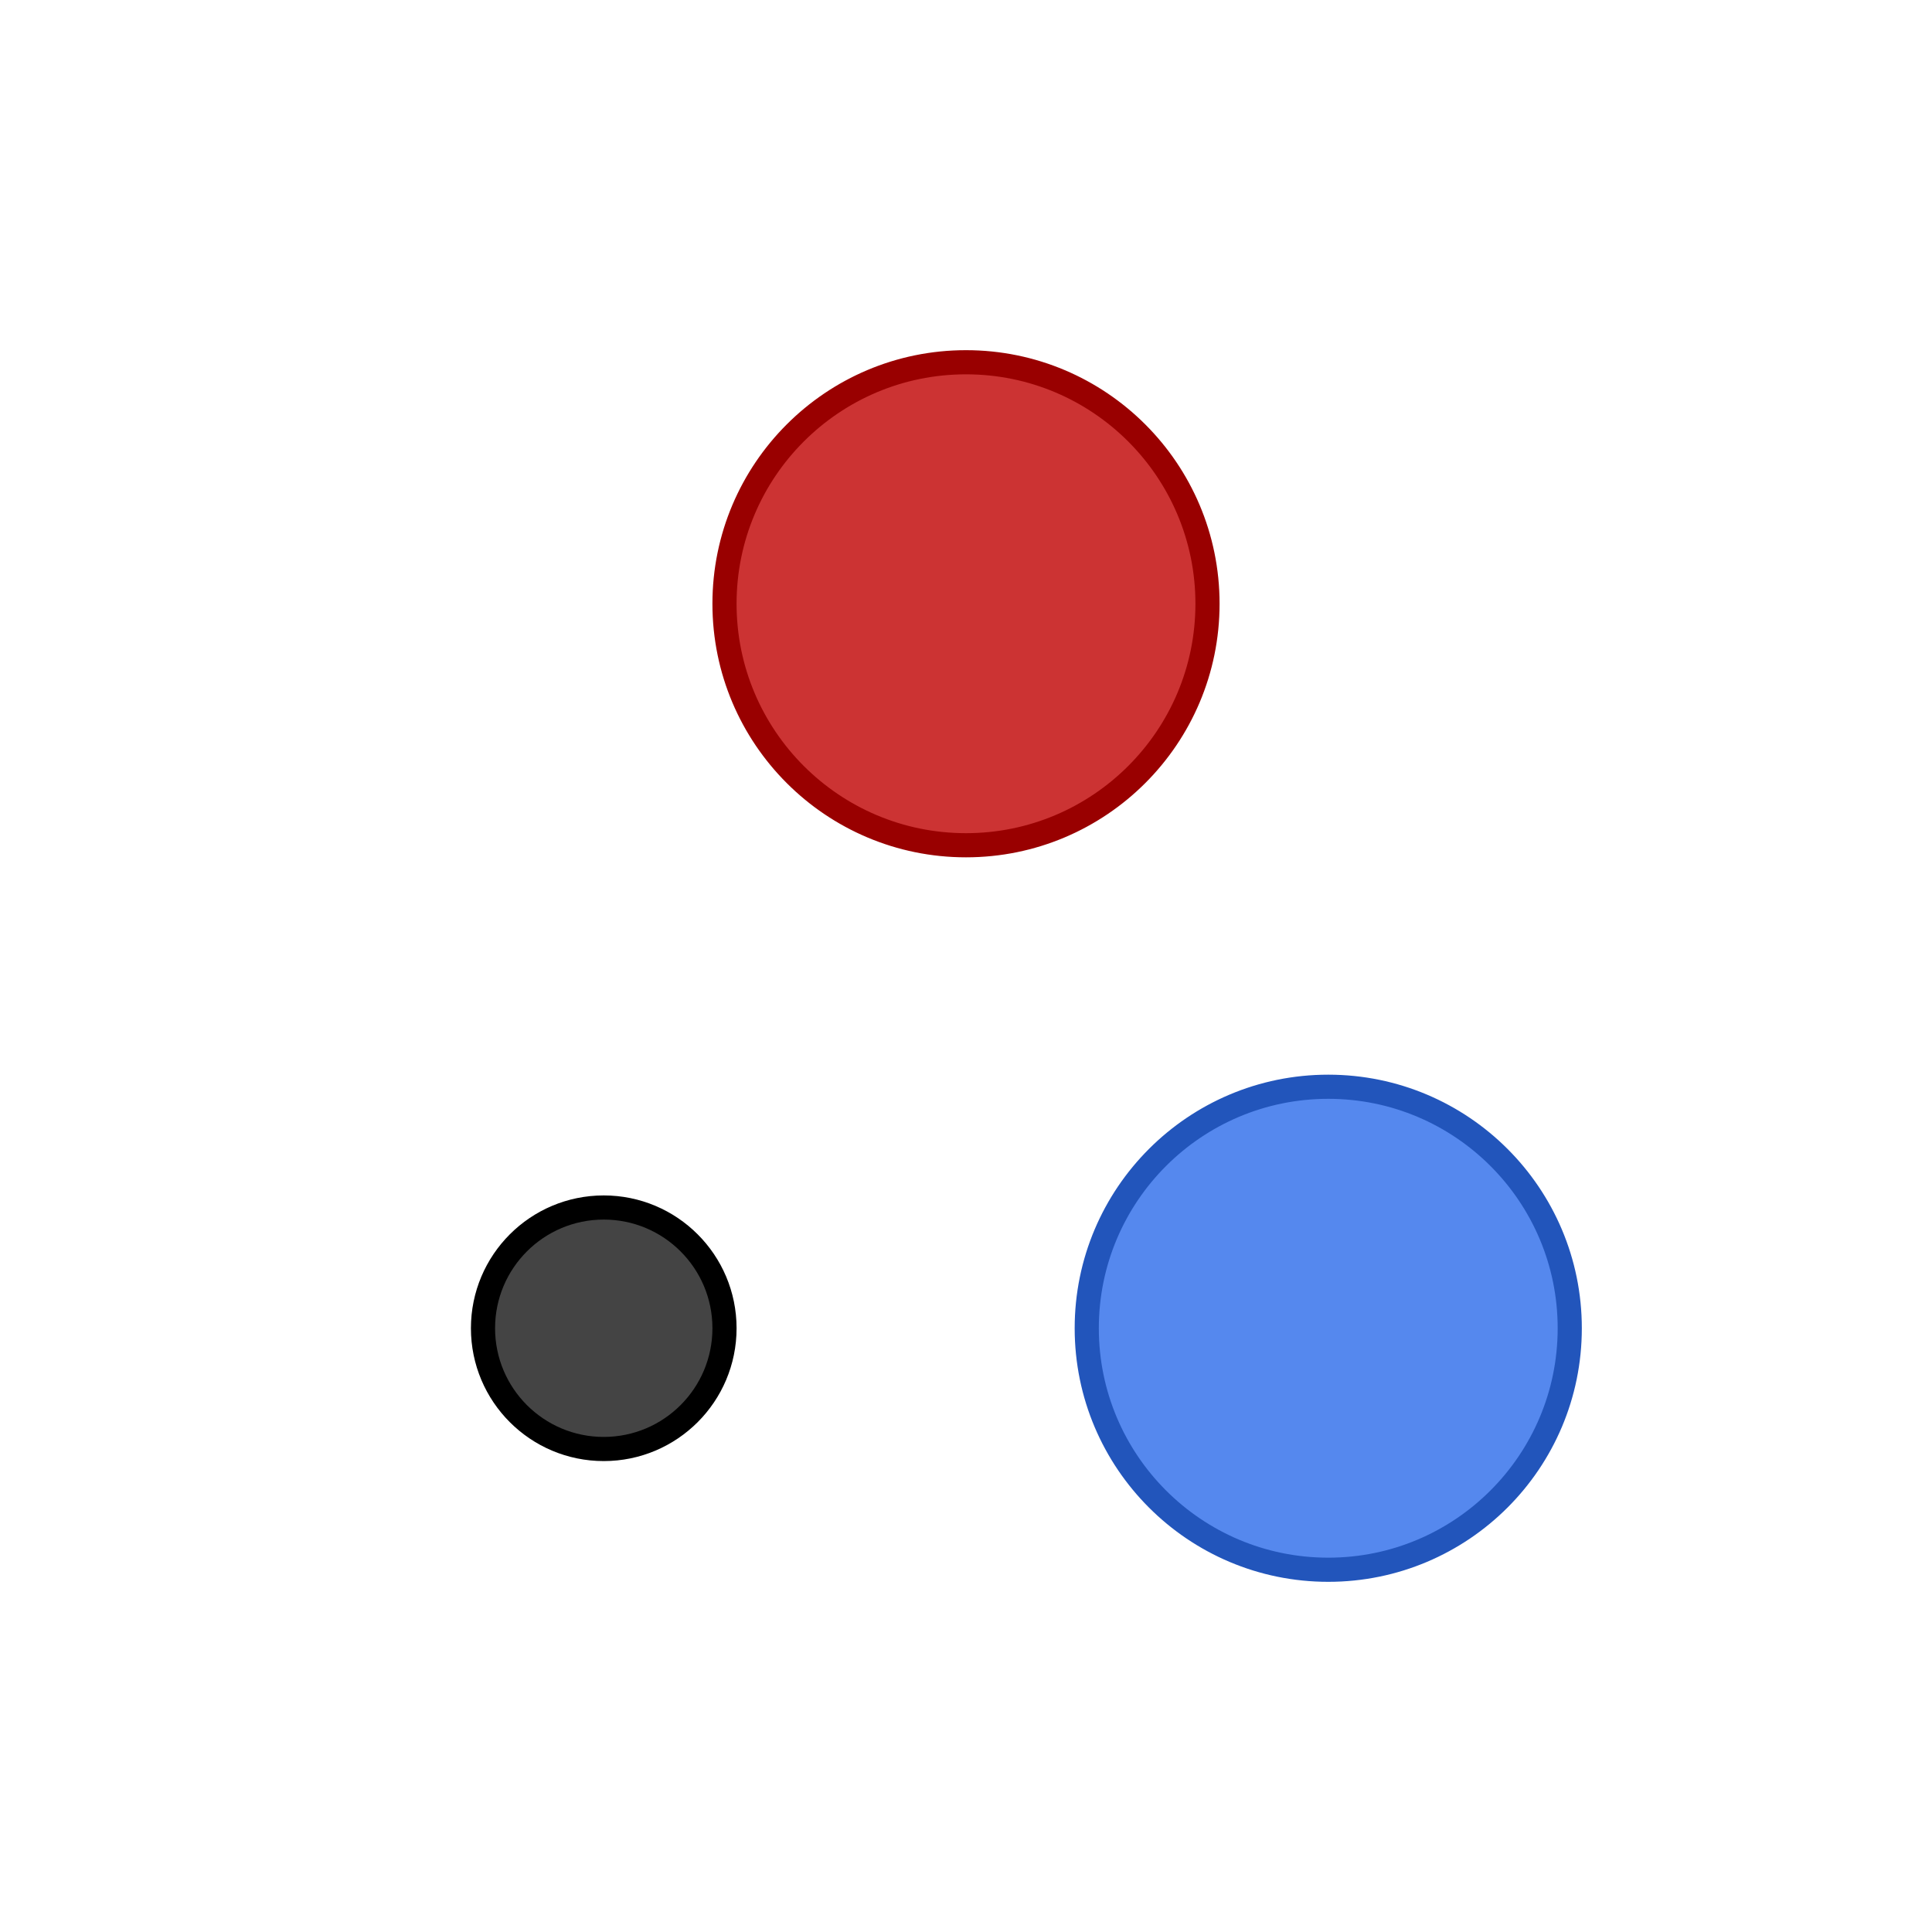
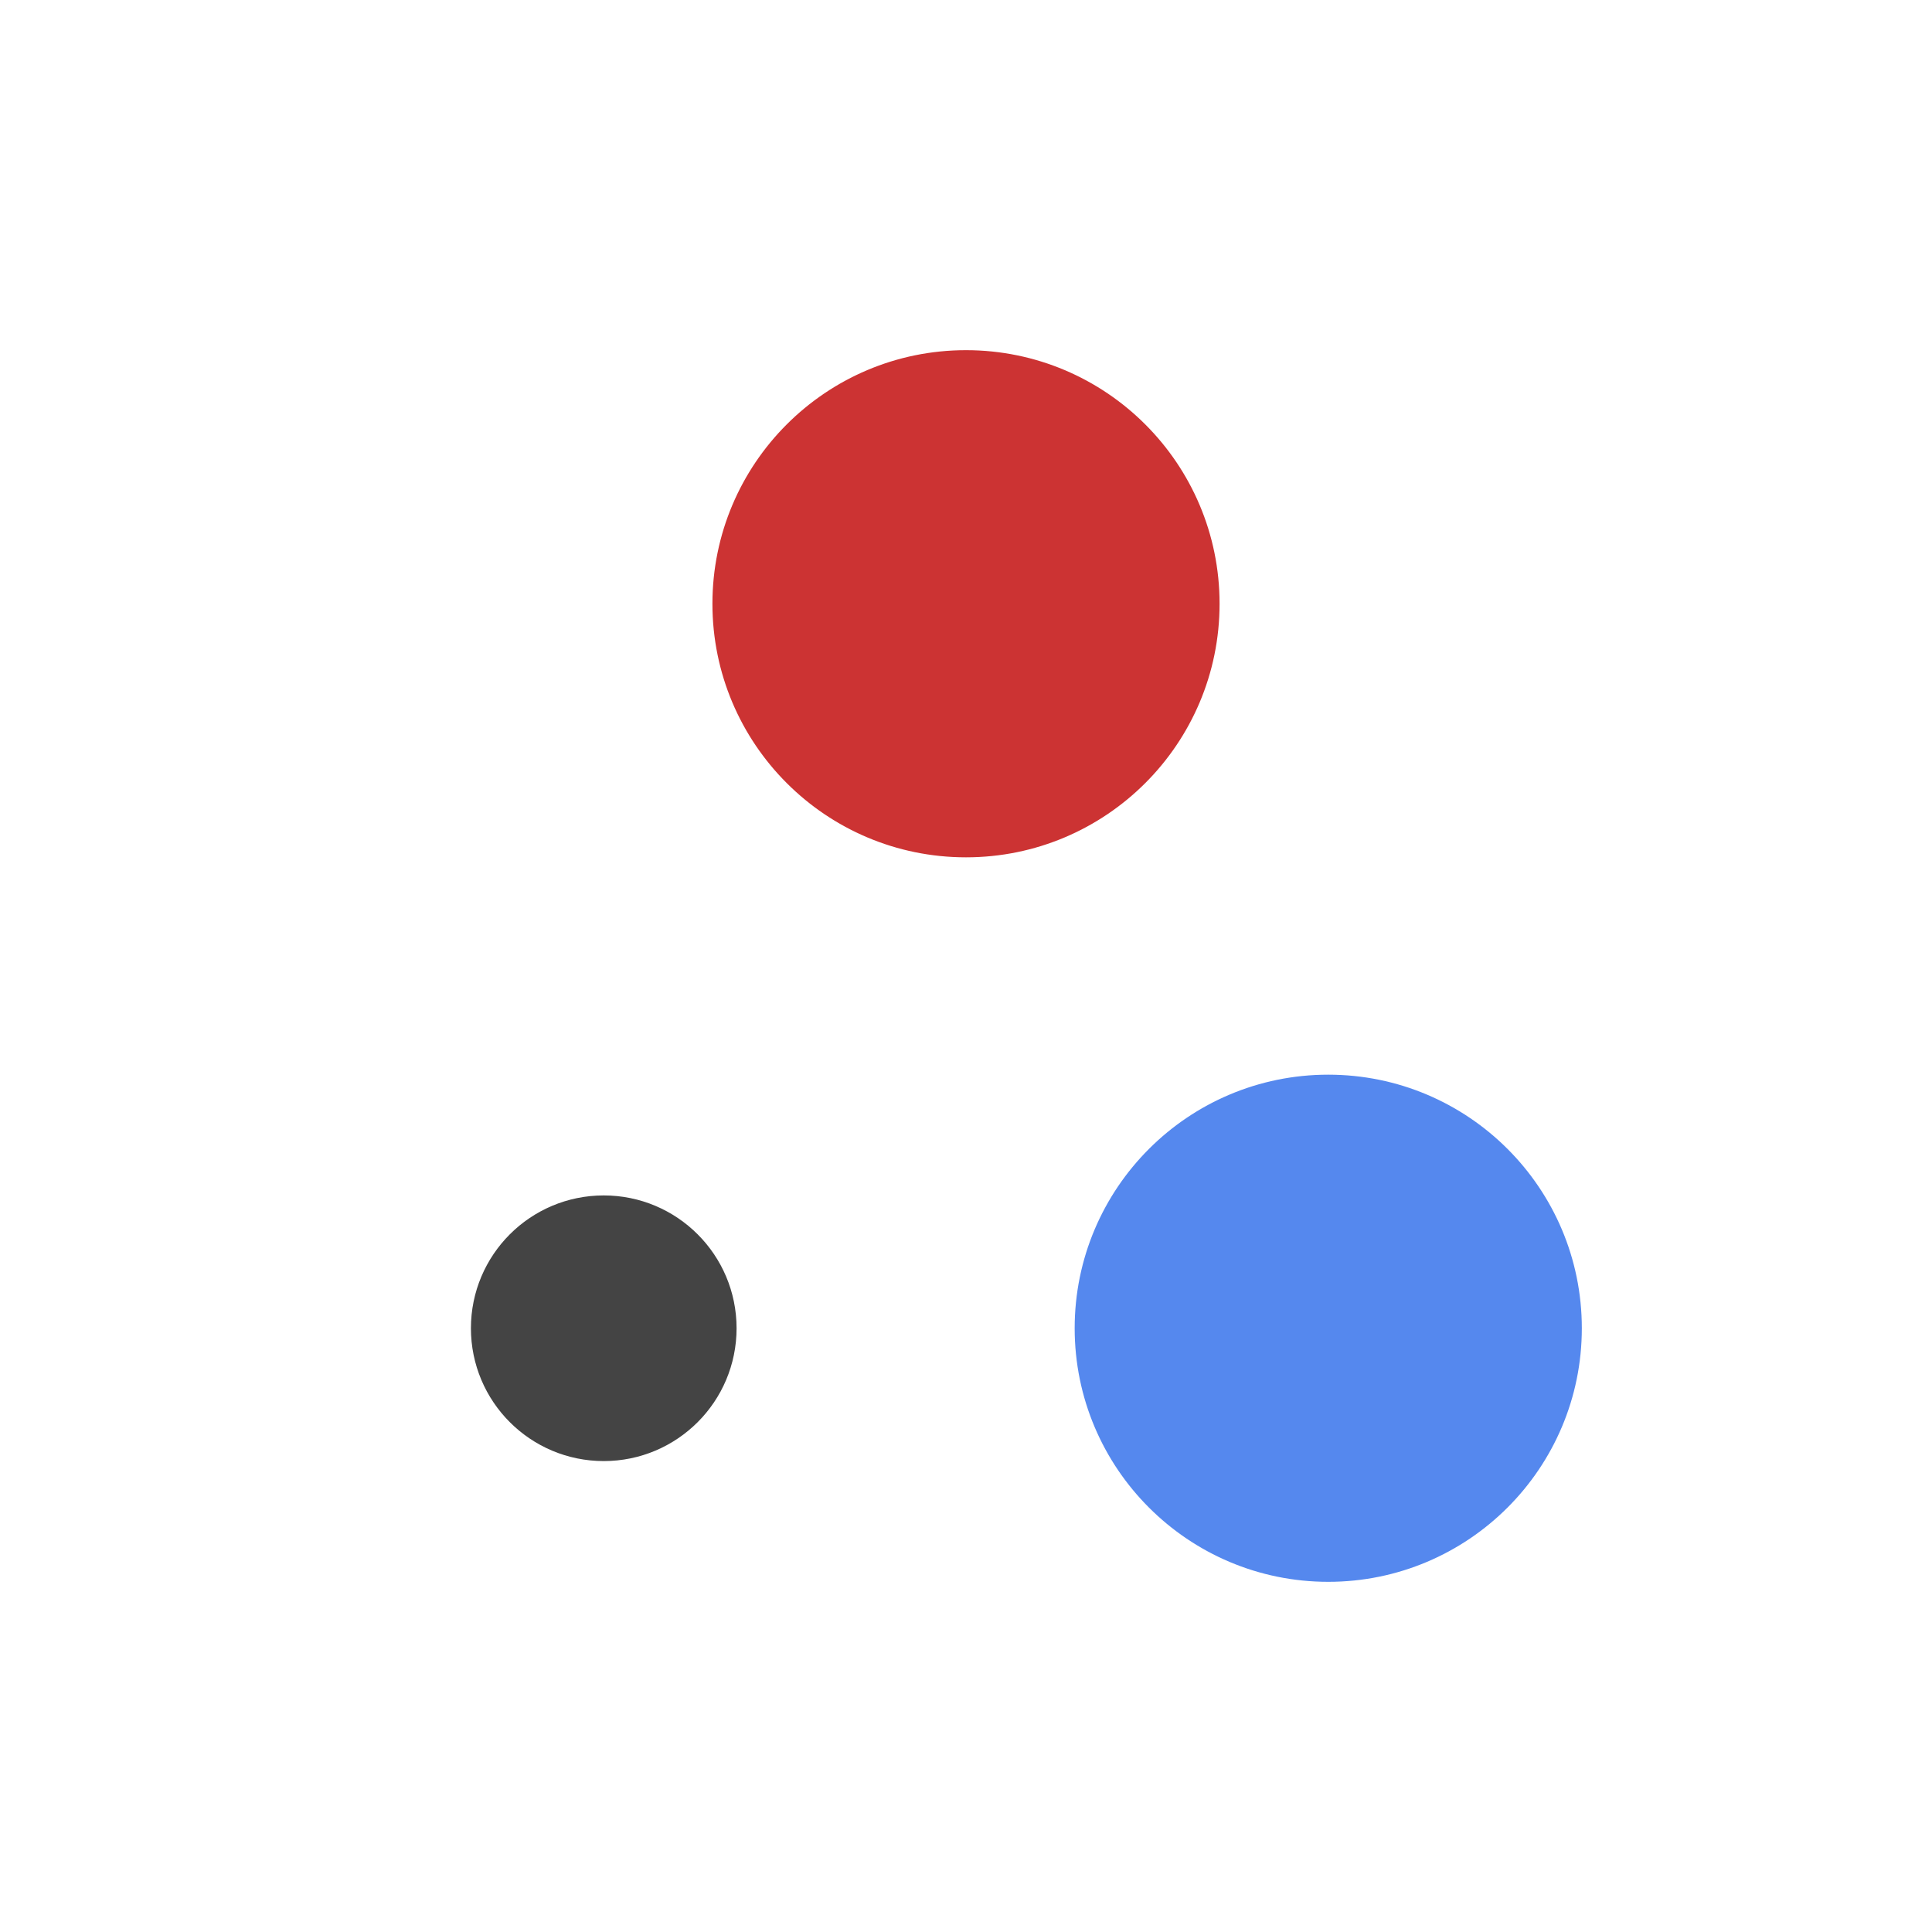
<svg xmlns="http://www.w3.org/2000/svg" viewBox="0 0 320 320">
  <rect x="0" y="0" width="100%" height="100%" fill="#fff" />
  <g stroke-width="4">
-     <circle cx="160" cy="100" r="40" fill="#c33" stroke="#900" />
-     <circle cx="100" cy="220" r="20" fill="#444" stroke="#000" />
-     <circle cx="220" cy="220" r="40" fill="#58e" stroke="#25b" />
+     <circle cx="160" cy="100" r="40" fill="#c33" stroke="#c33" />
+     <circle cx="100" cy="220" r="20" fill="#444" stroke="#444" />
+     <circle cx="220" cy="220" r="40" fill="#58e" stroke="#58e" />
  </g>
</svg>
